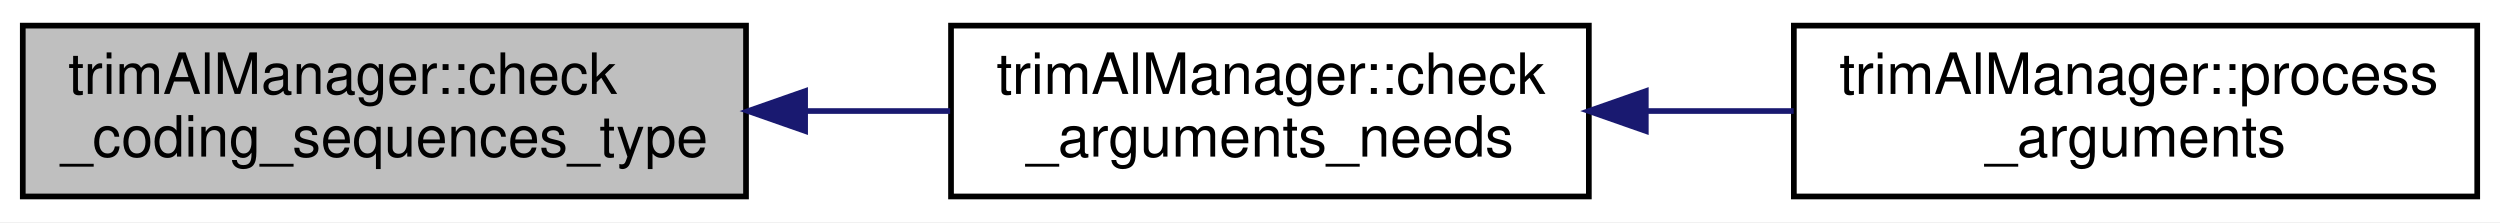
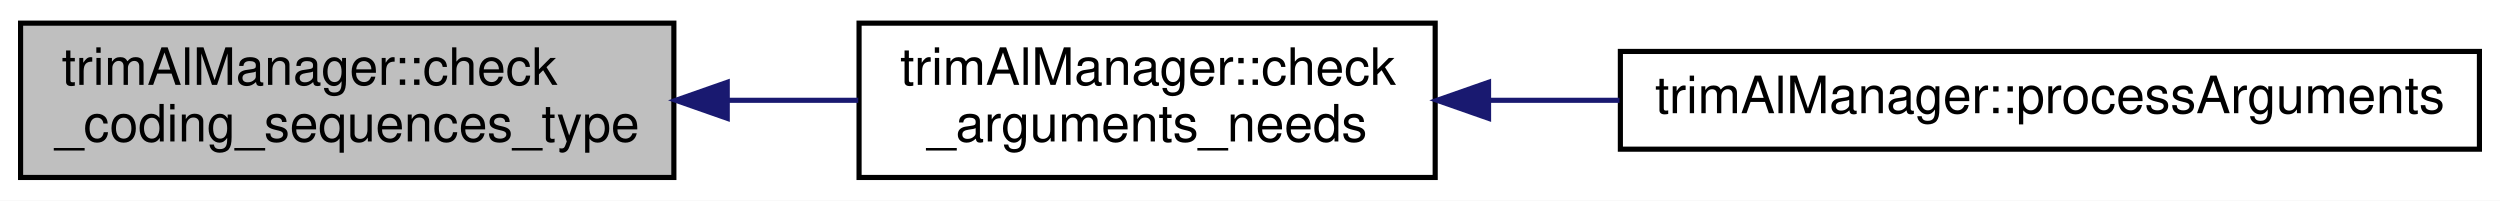
- <svg xmlns="http://www.w3.org/2000/svg" xmlns:xlink="http://www.w3.org/1999/xlink" width="439pt" height="39pt" viewBox="0.00 0.00 439.00 39.00">
+ <svg xmlns="http://www.w3.org/2000/svg" xmlns:xlink="http://www.w3.org/1999/xlink" width="486pt" height="39pt" viewBox="0.00 0.00 486.00 39.00">
  <g id="graph0" class="graph" transform="scale(1 1) rotate(0) translate(4 35)">
-     <polygon fill="white" stroke="none" points="-4,4 -4,-35 435,-35 435,4 -4,4" />
+     <polygon fill="white" stroke="none" points="-4,4 -4,-35 482,-35 482,4 -4,4" />
    <g id="node1" class="node">
      <polygon fill="#bfbfbf" stroke="black" points="0,-0.5 0,-30.5 127,-30.5 127,-0.5 0,-0.5" />
      <text text-anchor="start" x="8" y="-18.5" font-family="Helvetica,sans-Serif" font-size="10.00">trimAlManager::check</text>
      <text text-anchor="middle" x="63.5" y="-7.5" font-family="Helvetica,sans-Serif" font-size="10.00">_coding_sequences_type</text>
    </g>
    <g id="node2" class="node">
      <g id="a_node2">
        <a xlink:href="group___check_needs.html#ga3f325b806727751394adb829d97b35f1" target="_top" xlink:title="Method that checks dependencies between arguments. Take in mind that dependencies may be between mult...">
          <polygon fill="white" stroke="black" points="163,-0.5 163,-30.5 275,-30.5 275,-0.5 163,-0.5" />
          <text text-anchor="start" x="171" y="-18.5" font-family="Helvetica,sans-Serif" font-size="10.00">trimAlManager::check</text>
          <text text-anchor="middle" x="219" y="-7.5" font-family="Helvetica,sans-Serif" font-size="10.00">_arguments_needs</text>
        </a>
      </g>
    </g>
    <g id="edge1" class="edge">
      <path fill="none" stroke="midnightblue" d="M137.378,-15.5C145.944,-15.5 154.575,-15.5 162.842,-15.5" />
      <polygon fill="midnightblue" stroke="midnightblue" points="137.377,-12 127.377,-15.5 137.377,-19 137.377,-12" />
    </g>
    <g id="node3" class="node">
      <g id="a_node3">
-         <a xlink:href="group___trimal_parsing_arguments.html#gae8565b76a7e277d37e3c78a6c6165343" target="_top" xlink:title="Method to process the information obtained by trimAlManager::parseArguments It checks for argument in...">
-           <polygon fill="white" stroke="black" points="311,-0.5 311,-30.5 431,-30.5 431,-0.5 311,-0.5" />
-           <text text-anchor="start" x="319" y="-18.5" font-family="Helvetica,sans-Serif" font-size="10.00">trimAlManager::process</text>
-           <text text-anchor="middle" x="371" y="-7.5" font-family="Helvetica,sans-Serif" font-size="10.00">_arguments</text>
+         <a xlink:href="group___trimal_parsing_arguments.html#ga748b08a1ec5cd214de804ed0d4234a6e" target="_top" xlink:title="Method to process the information obtained by trimAlManager::parseArguments It checks for argument in...">
+           <polygon fill="white" stroke="black" points="311,-6 311,-25 478,-25 478,-6 311,-6" />
+           <text text-anchor="middle" x="394.5" y="-13" font-family="Helvetica,sans-Serif" font-size="10.00">trimAlManager::processArguments</text>
        </a>
      </g>
    </g>
    <g id="edge2" class="edge">
-       <path fill="none" stroke="midnightblue" d="M285.018,-15.5C293.643,-15.5 302.448,-15.5 310.965,-15.5" />
-       <polygon fill="midnightblue" stroke="midnightblue" points="285.003,-12 275.003,-15.5 285.003,-19 285.003,-12" />
+       <path fill="none" stroke="midnightblue" d="M285.636,-15.5C293.87,-15.5 302.376,-15.5 310.829,-15.5" />
+       <polygon fill="midnightblue" stroke="midnightblue" points="285.374,-12 275.374,-15.5 285.373,-19 285.374,-12" />
    </g>
  </g>
</svg>
